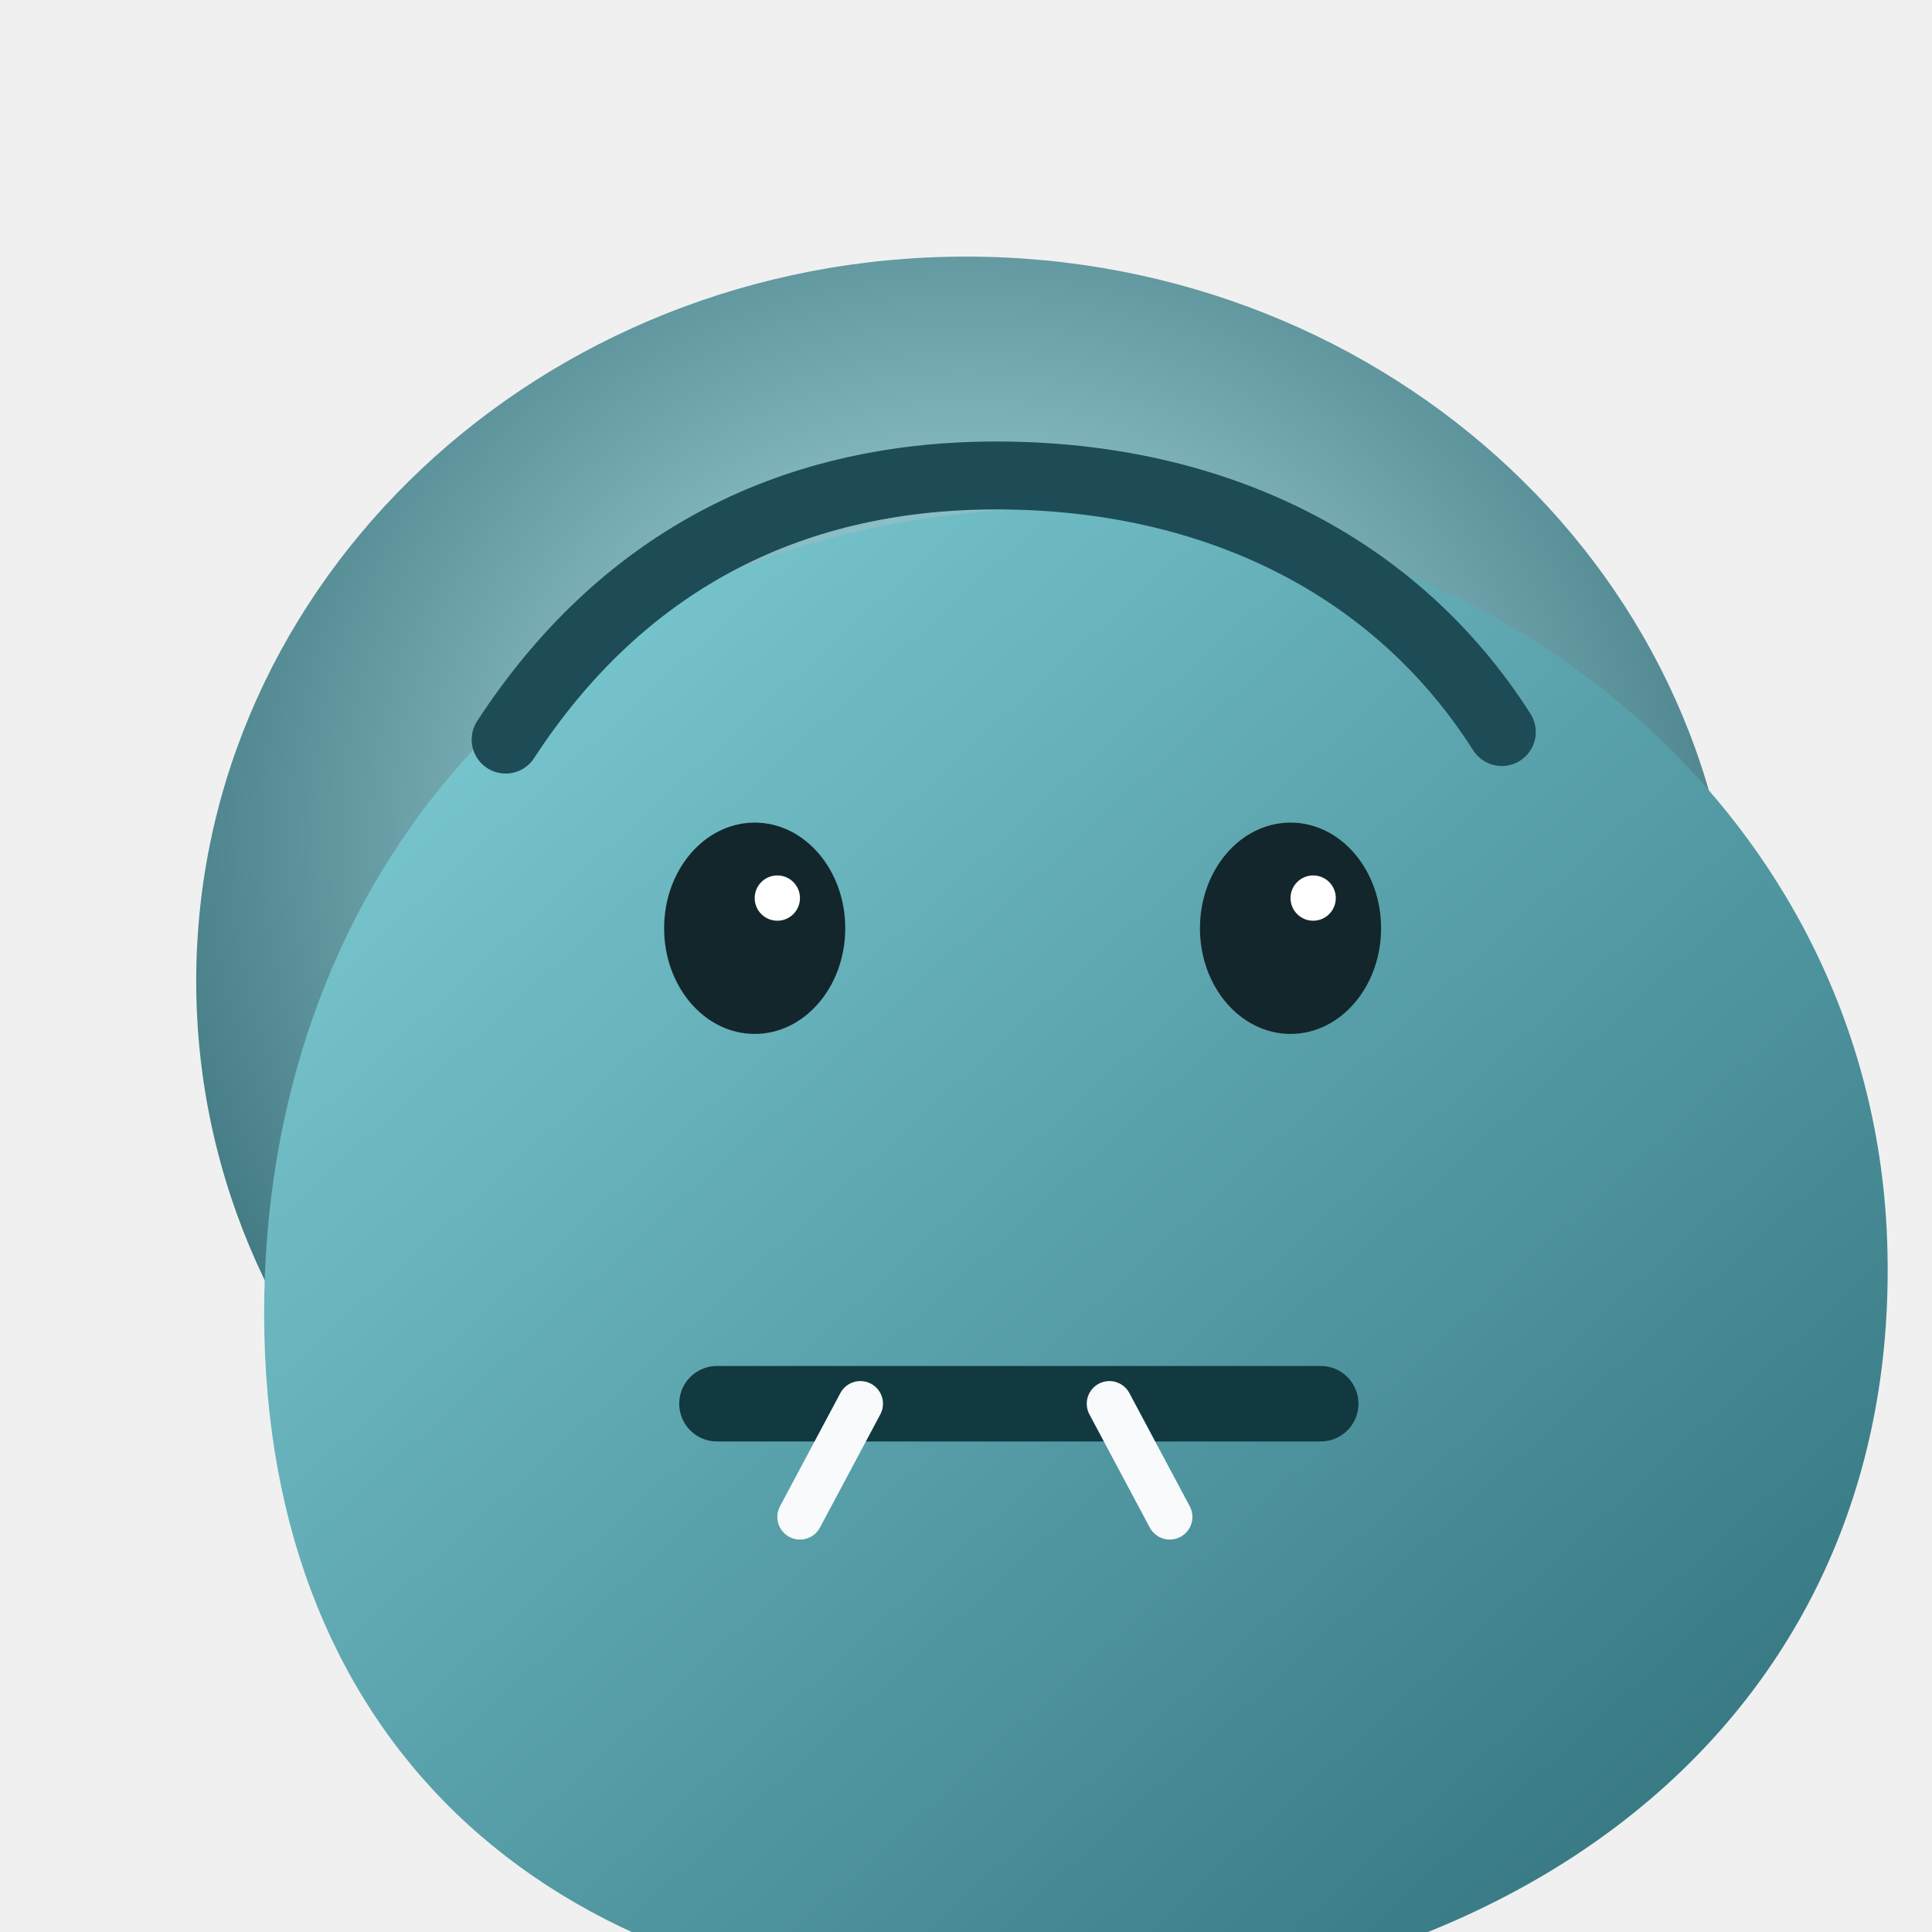
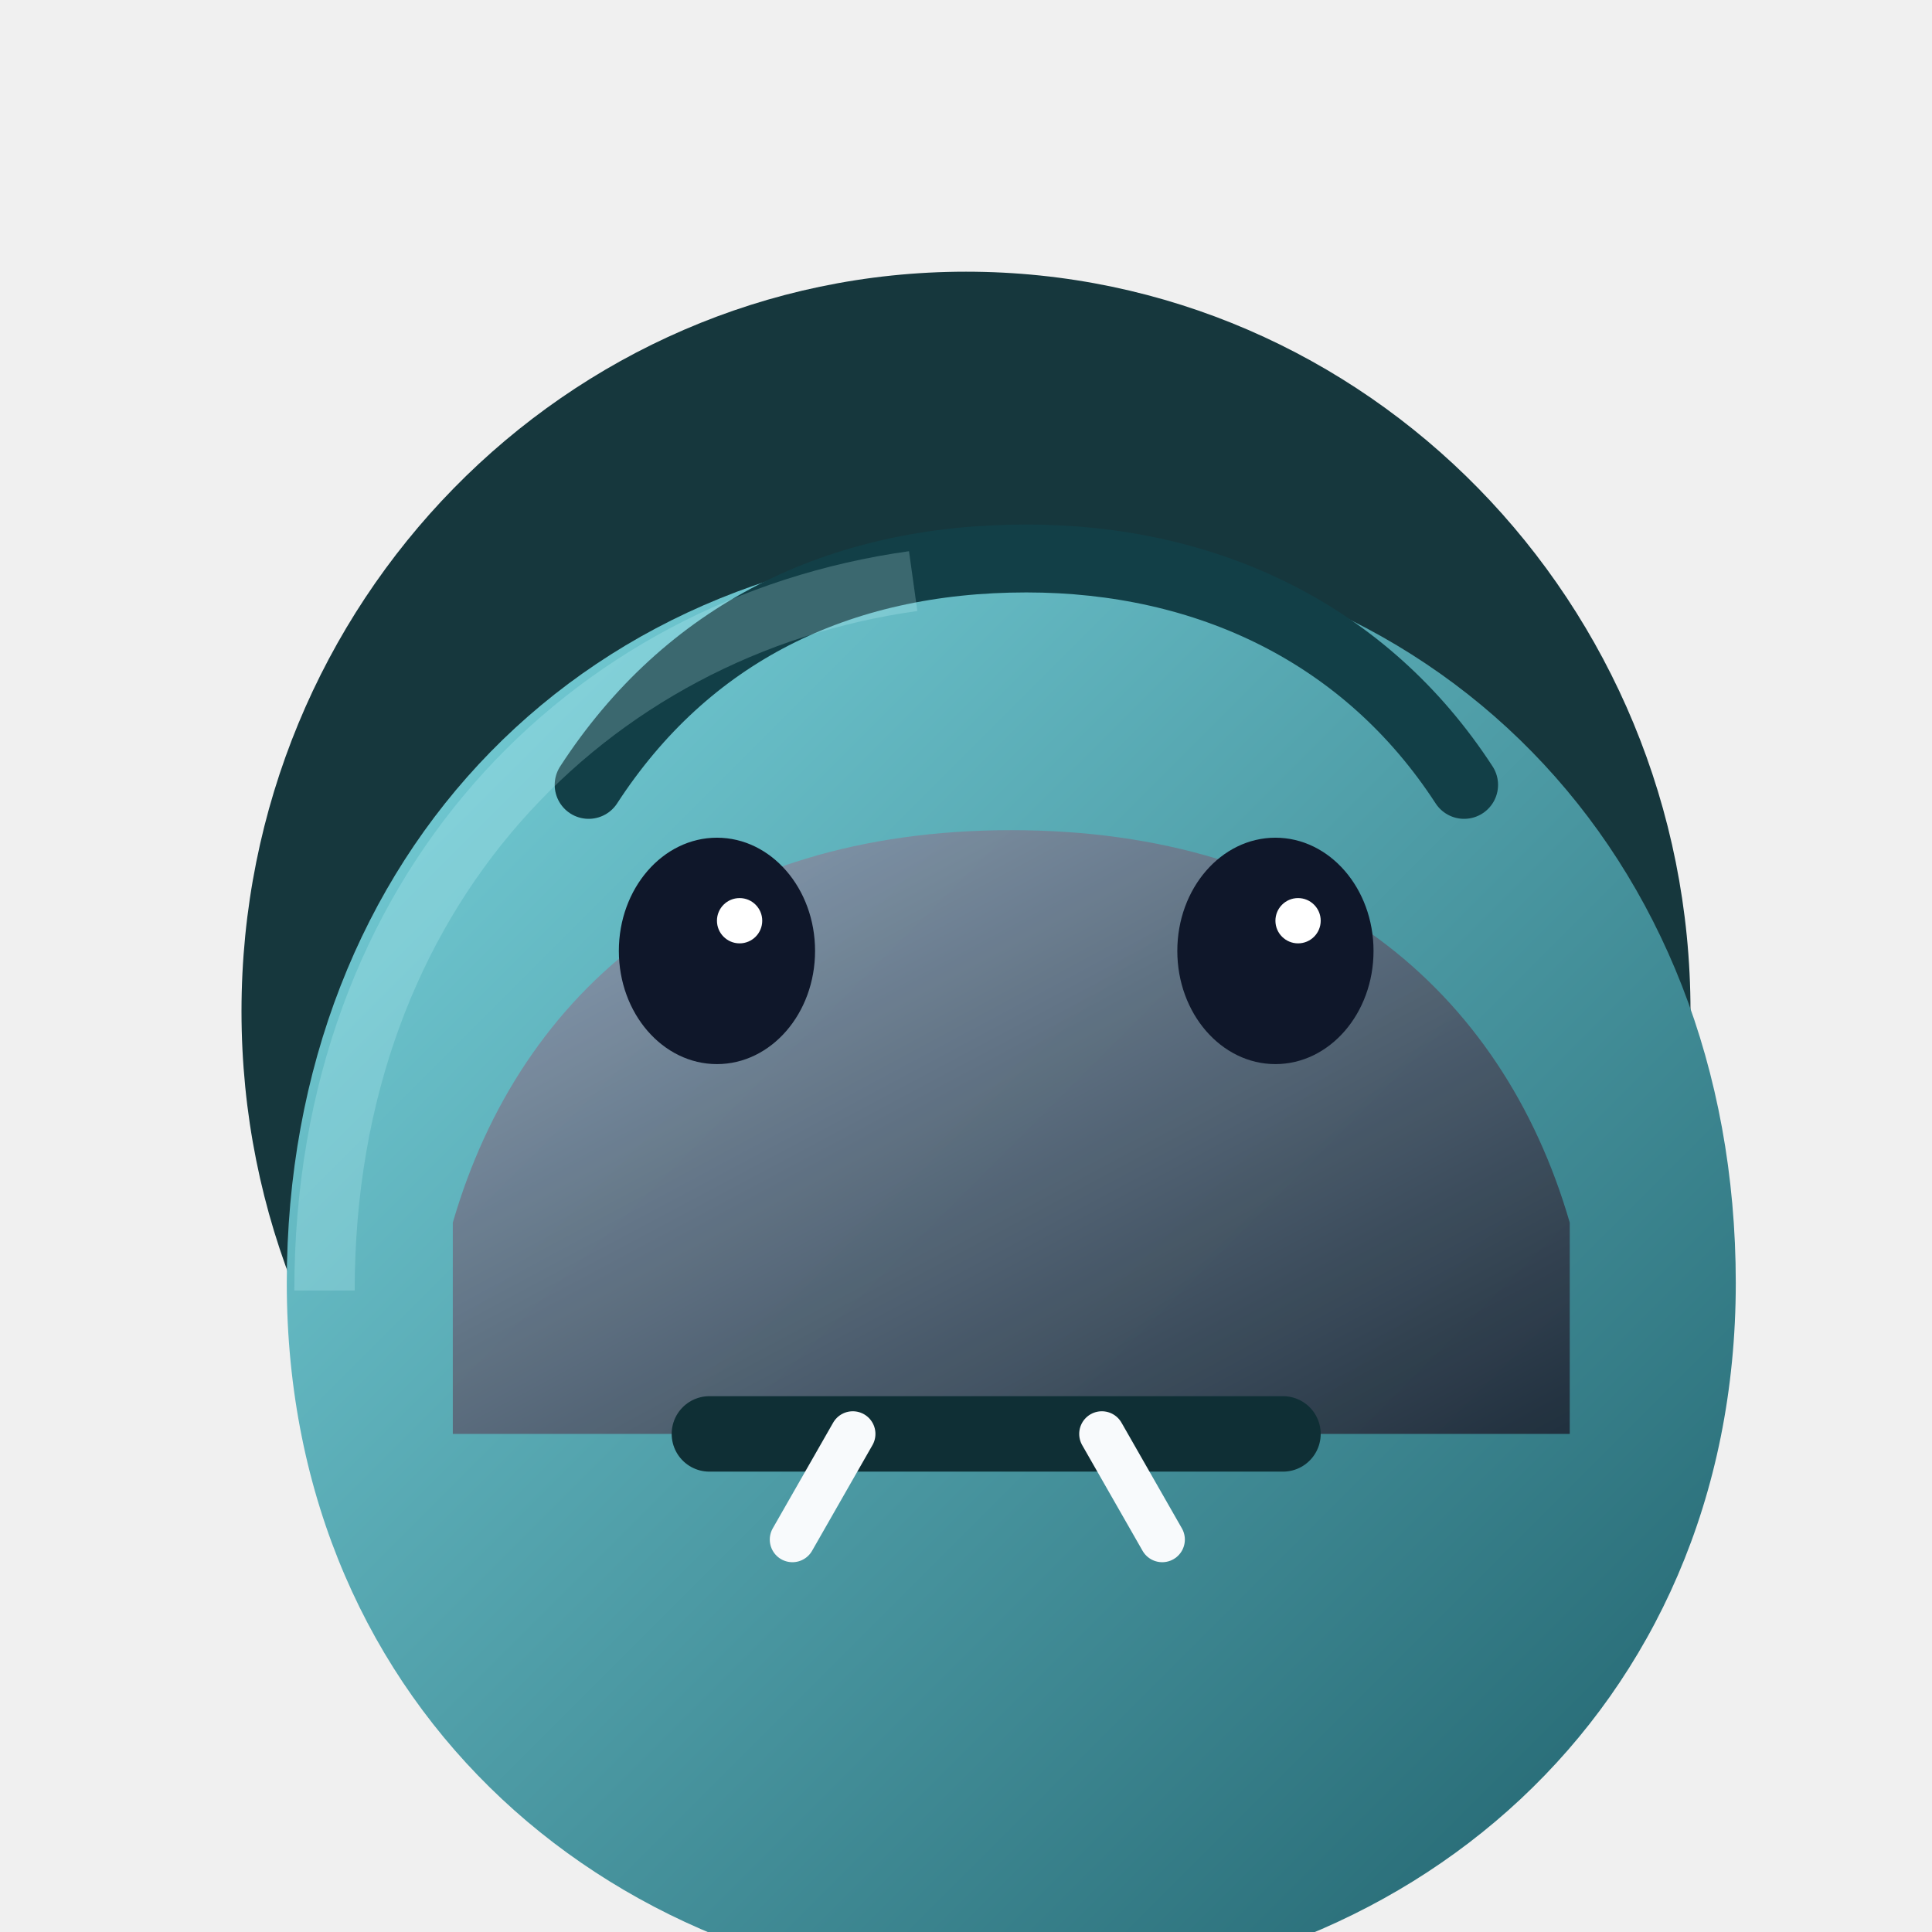
<svg xmlns="http://www.w3.org/2000/svg" viewBox="0 0 256 256">
  <defs>
-     <radialGradient id="trBg" cx="50%" cy="40%" r="65%">
-       <stop offset="0" stop-color="#bcecf1" />
-       <stop offset="1" stop-color="#2d6670" />
-     </radialGradient>
-     <linearGradient id="trSkin" x1="0" y1="0" x2="1" y2="1">
-       <stop offset="0" stop-color="#82d2da" />
-       <stop offset="1" stop-color="#2d6c77" />
+     <linearGradient id="skin" x1="0" y1="0" x2="1" y2="1">
+       <stop offset="0" stop-color="#7bd6df" />
+       <stop offset="1" stop-color="#1e5f6a" />
+     </linearGradient>
+     <linearGradient id="plate" x1="0" y1="0" x2="1" y2="1">
+       <stop offset="0" stop-color="#94a3b8" />
+       <stop offset="1" stop-color="#1f2937" />
    </linearGradient>
  </defs>
-   <ellipse cx="128" cy="130" rx="102" ry="96" fill="url(#trBg)" />
-   <path d="M35 174c0-56 36-100 93-106 62-7 119 35 122 95 3 63-47 103-116 103-60 0-99-34-99-92z" fill="url(#trSkin)" />
-   <path d="M67 98c15-23 37-35 65-35 29 0 53 12 67 34" stroke="#1d4c56" stroke-width="9" fill="none" stroke-linecap="round" />
-   <ellipse cx="100" cy="123" rx="12" ry="14" fill="#13262b" />
-   <ellipse cx="171" cy="123" rx="12" ry="14" fill="#13262b" />
-   <circle cx="103" cy="119" r="3" fill="#fff" />
-   <circle cx="174" cy="119" r="3" fill="#fff" />
-   <path d="M95 186h80" stroke="#123940" stroke-width="10" stroke-linecap="round" />
-   <path d="M114 186l-8 15M147 186l8 15" stroke="#f8fafc" stroke-width="6" stroke-linecap="round" />
+   <ellipse cx="128" cy="134" rx="96" ry="98" fill="#16373d" />
+   <path d="M38 170c0-57 40-98 96-98s96 41 96 98-44 94-96 94-96-37-96-94z" fill="url(#skin)" />
+   <path d="M60 162c9-31 34-52 74-52s65 21 74 52v28H60z" fill="url(#plate)" opacity="0.92" />
+   <path d="M78 104c13-20 33-30 58-30 24 0 45 10 58 30" stroke="#123f47" stroke-width="9" fill="none" stroke-linecap="round" />
+   <ellipse cx="95" cy="126" rx="13" ry="15" fill="#0f172a" />
+   <ellipse cx="169" cy="126" rx="13" ry="15" fill="#0f172a" />
+   <circle cx="98" cy="122" r="3" fill="#fff" />
+   <circle cx="172" cy="122" r="3" fill="#fff" />
+   <path d="M94 190h76" stroke="#0f2f35" stroke-width="10" stroke-linecap="round" />
+   <path d="M113 190l-8 14M146 190l8 14" stroke="#f8fafc" stroke-width="6" stroke-linecap="round" />
+   <path d="M43 171c0-53 35-88 78-94" stroke="#ccfbff" stroke-width="8" fill="none" opacity="0.22" />
</svg>
